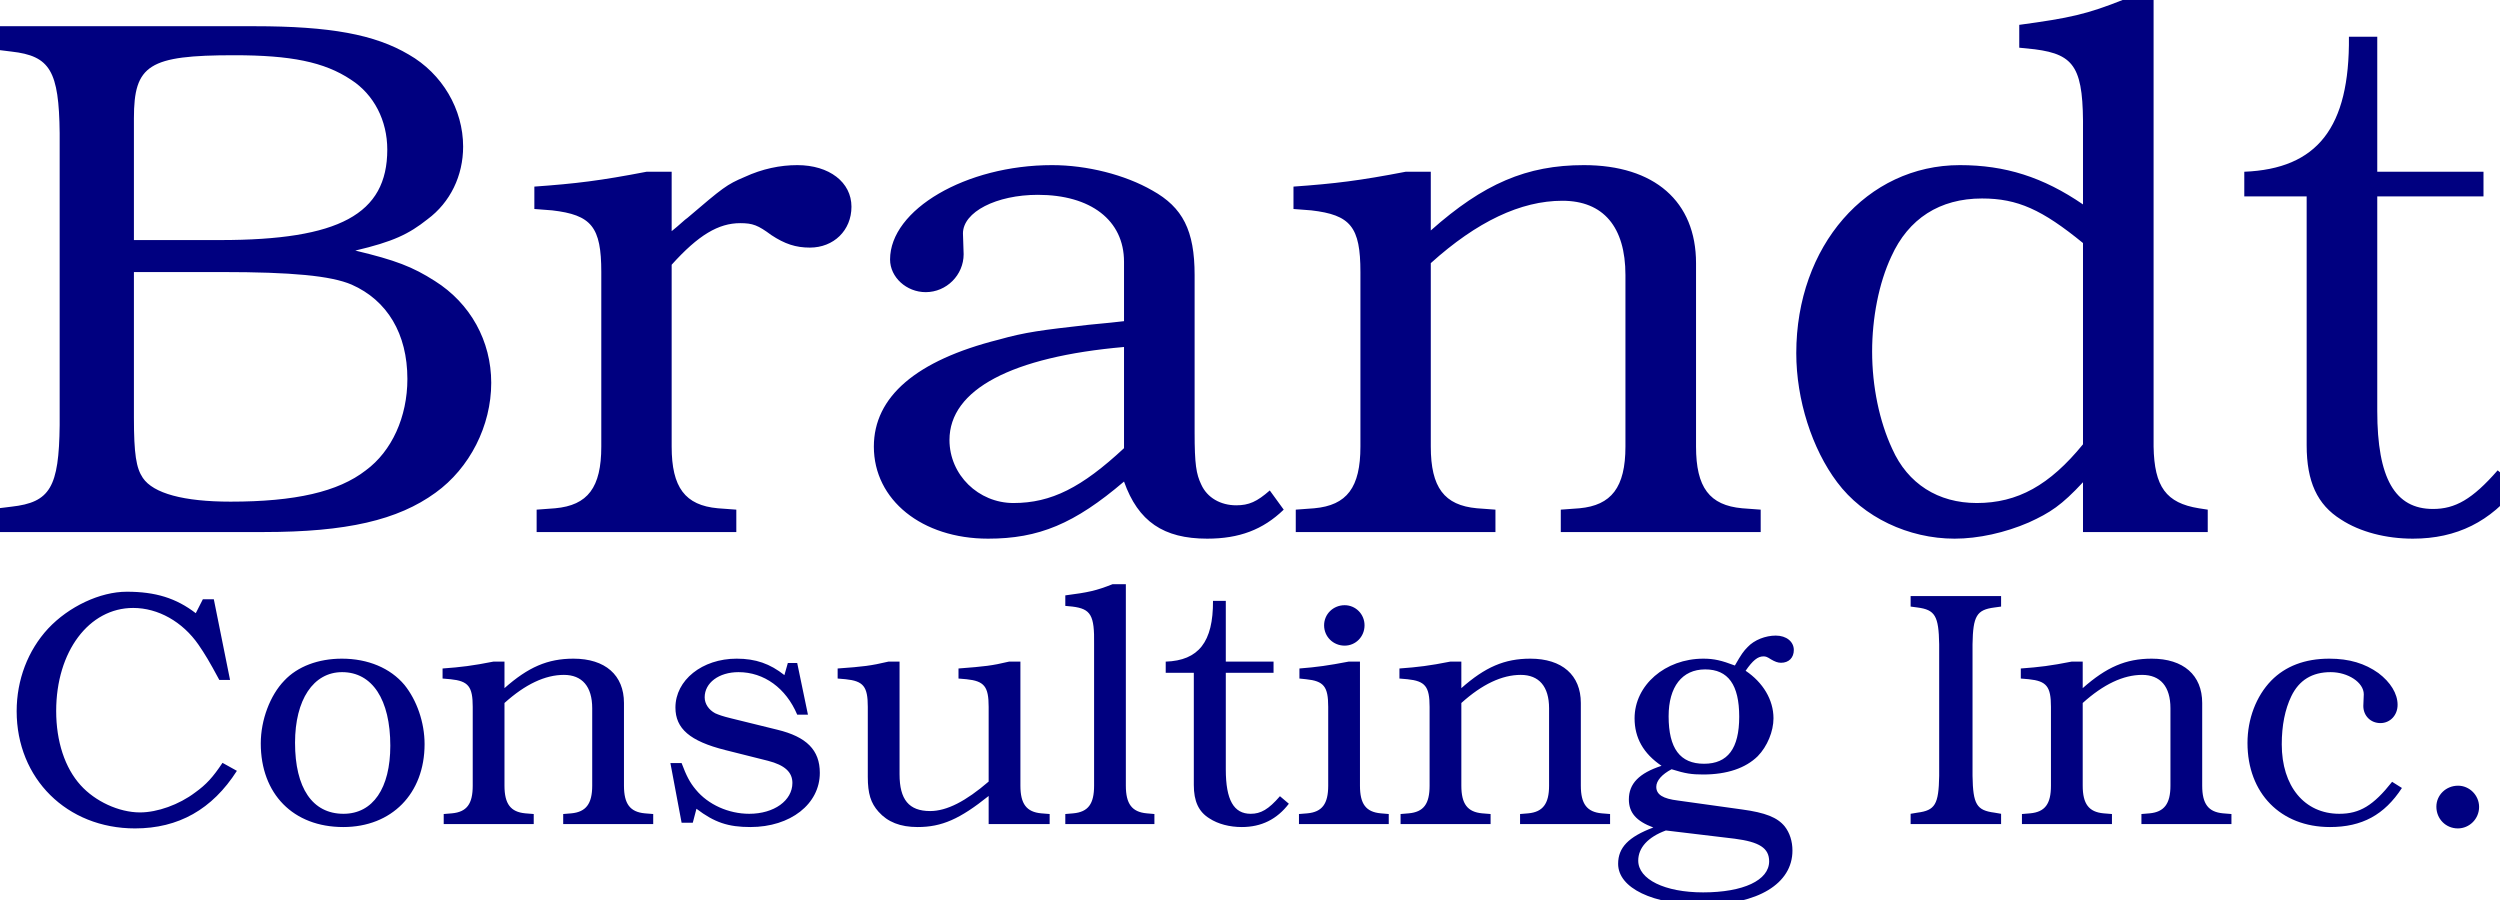
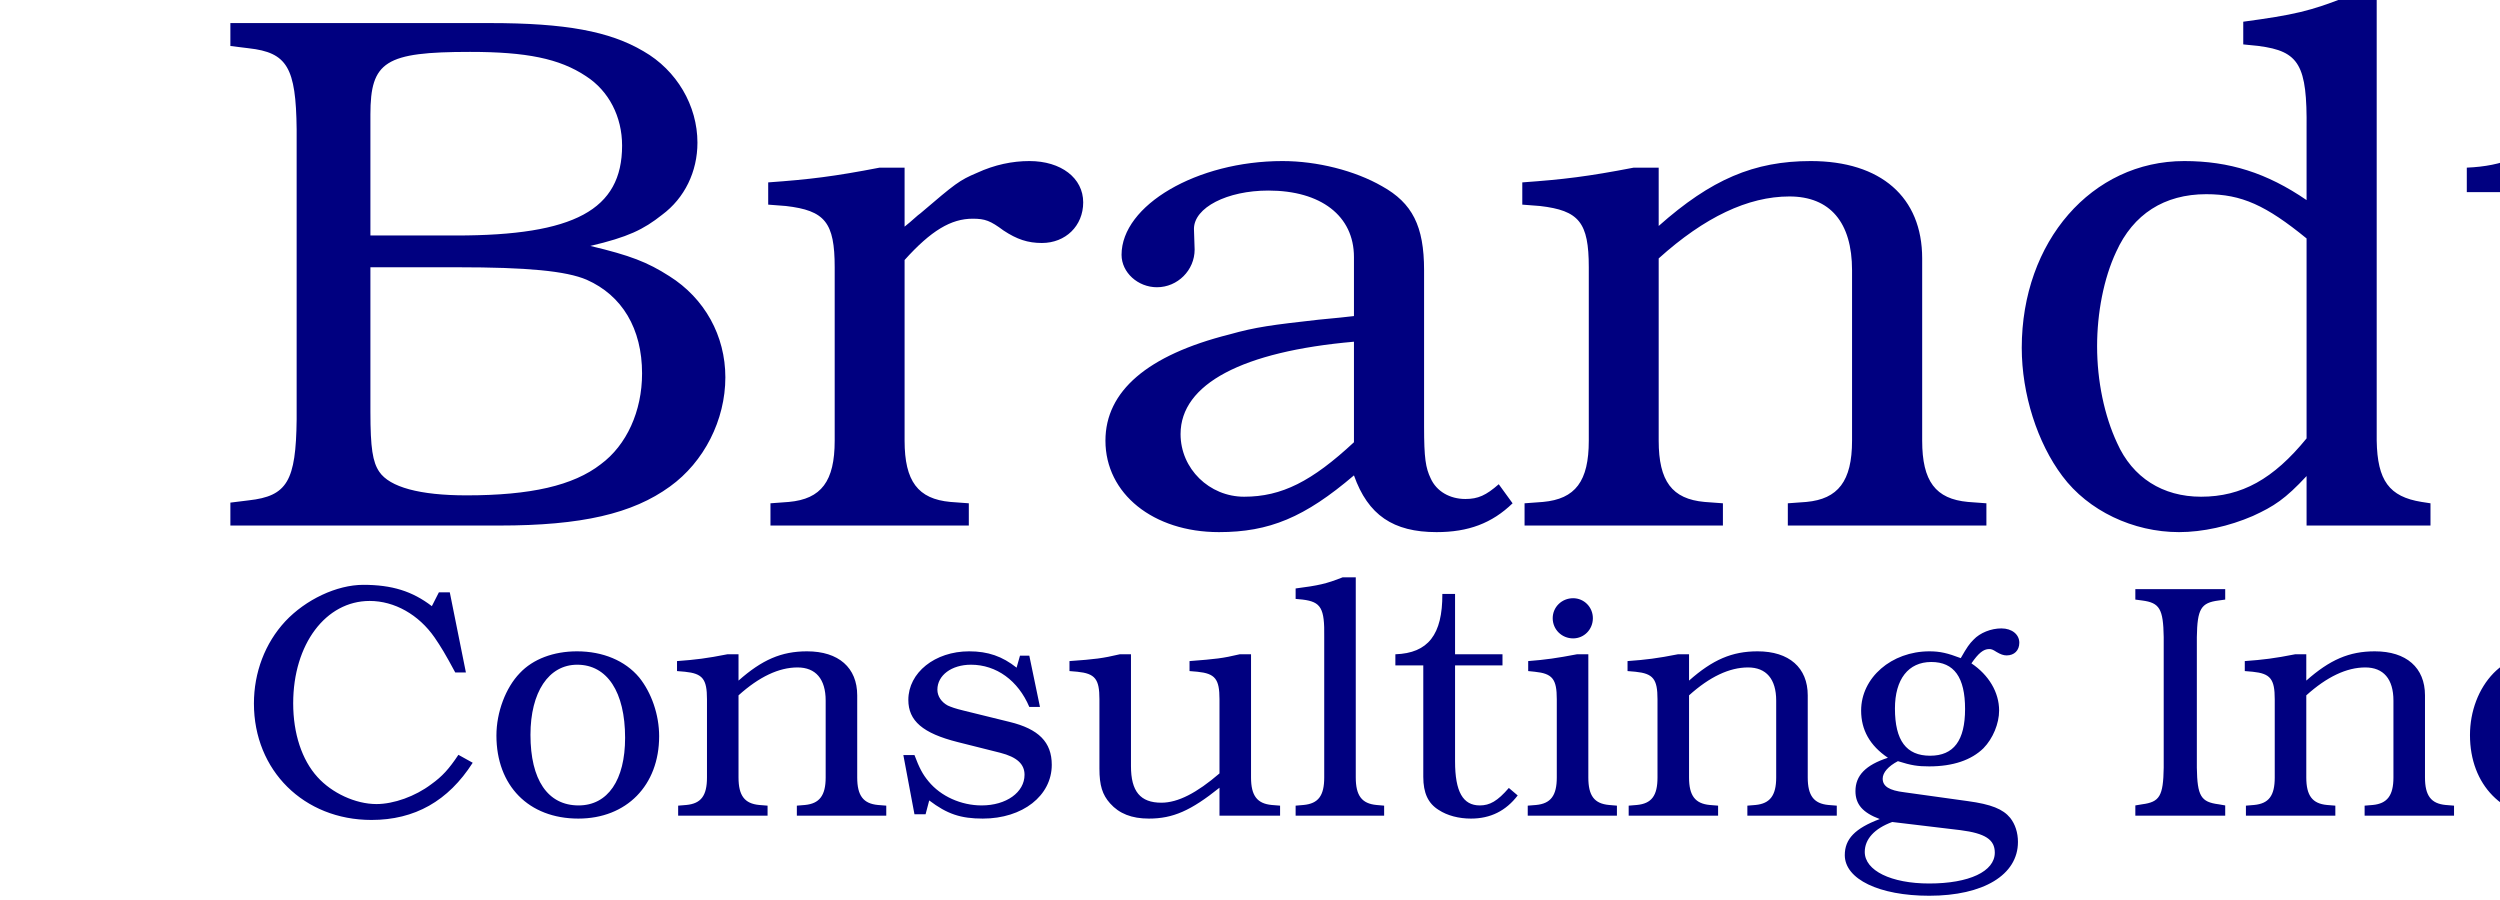
- <svg xmlns="http://www.w3.org/2000/svg" width="170.979mm" height="61.512mm" viewBox="0 0 170.979 61.512" version="1.1" id="svg5">
-   <defs id="defs2">
-     <rect x="209.204" y="201.398" width="644.785" height="73.378" id="rect25289" />
-     <rect x="21.857" y="23.418" width="1064.754" height="215.449" id="rect16473" />
-   </defs>
-   <g id="layer1" transform="translate(-55.3453,-11.94115)">
-     <text xml:space="preserve" transform="scale(0.2645833)" id="text16471" style="font-size:40px;line-height:1.25;font-family:'Bookman Old Style';-inkscape-font-specification:'Bookman Old Style';white-space:pre;shape-inside:url(#rect16473)" />
-     <text xml:space="preserve" style="font-size:50.8px;line-height:1.25;font-family:'Bookman Old Style';-inkscape-font-specification:'Bookman Old Style';fill:#000080;stroke-width:0.265;fill-opacity:1" x="53.287" y="48.33" id="text18459">
-       <tspan id="tspan18457" style="font-size:50.8px;fill:#000080;stroke-width:0.265;fill-opacity:1" x="53.287" y="48.33">Brandt</tspan>
+ <svg xmlns="http://www.w3.org/2000/svg" width="170.98mm" height="61.512mm" version="1.1" viewBox="11.404 0 145.168 61.922">
+   <g transform="matrix(1, 0, 0, 1, -41.07391, -12.14585)" font-family="'Bookman Old Style'">
+     <text transform="scale(.26458)" font-size="40px" style="line-height:1.25;shape-inside:url(#rect16473);white-space:pre" />
+     <text x="53.287" y="48.33" fill="#000080" font-size="50.8px" stroke-width=".265" style="line-height: 1.25; white-space: pre;">
+       <tspan x="53.287" y="48.33" fill="#000080" font-size="50.8px" stroke-width=".265">Brandt</tspan>
    </text>
-     <text xml:space="preserve" transform="scale(0.2645833)" id="text25287" style="font-size:40px;line-height:1.25;font-family:'Bookman Old Style';-inkscape-font-specification:'Bookman Old Style';white-space:pre;shape-inside:url(#rect25289)" />
-     <text xml:space="preserve" style="font-size:22.897px;line-height:1.25;font-family:'Bookman Old Style';-inkscape-font-specification:'Bookman Old Style';fill:#000080;stroke-width:0.572;fill-opacity:1" x="55.486" y="68.299" id="text26373">
-       <tspan id="tspan26371" style="fill:#000080;stroke-width:0.572;fill-opacity:1" x="55.486" y="68.299">Consulting Inc.</tspan>
+     <text transform="scale(.26458)" font-size="40px" style="line-height:1.25;shape-inside:url(#rect25289);white-space:pre" />
+     <text x="55.486" y="68.299" fill="#000080" font-size="22.897px" stroke-width=".572" style="line-height: 1.25; white-space: pre;">
+       <tspan x="55.486" y="68.299" fill="#000080" stroke-width=".572">Consulting Inc.</tspan>
    </text>
  </g>
</svg>
